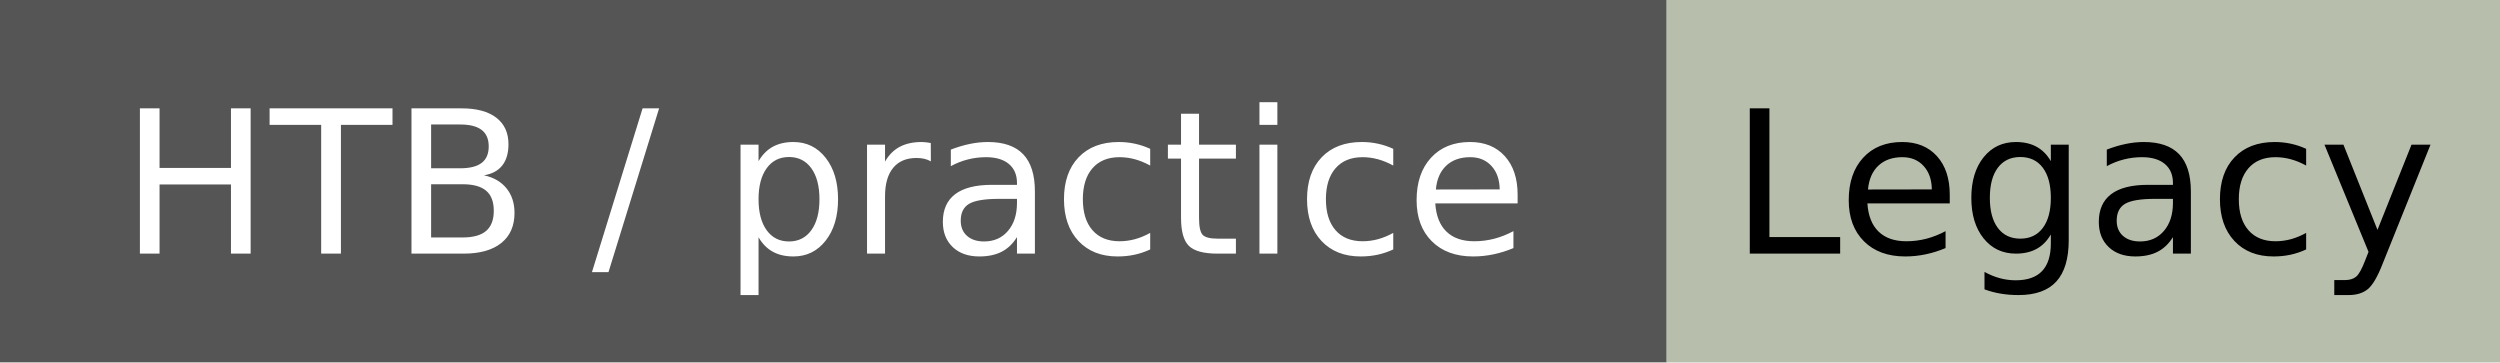
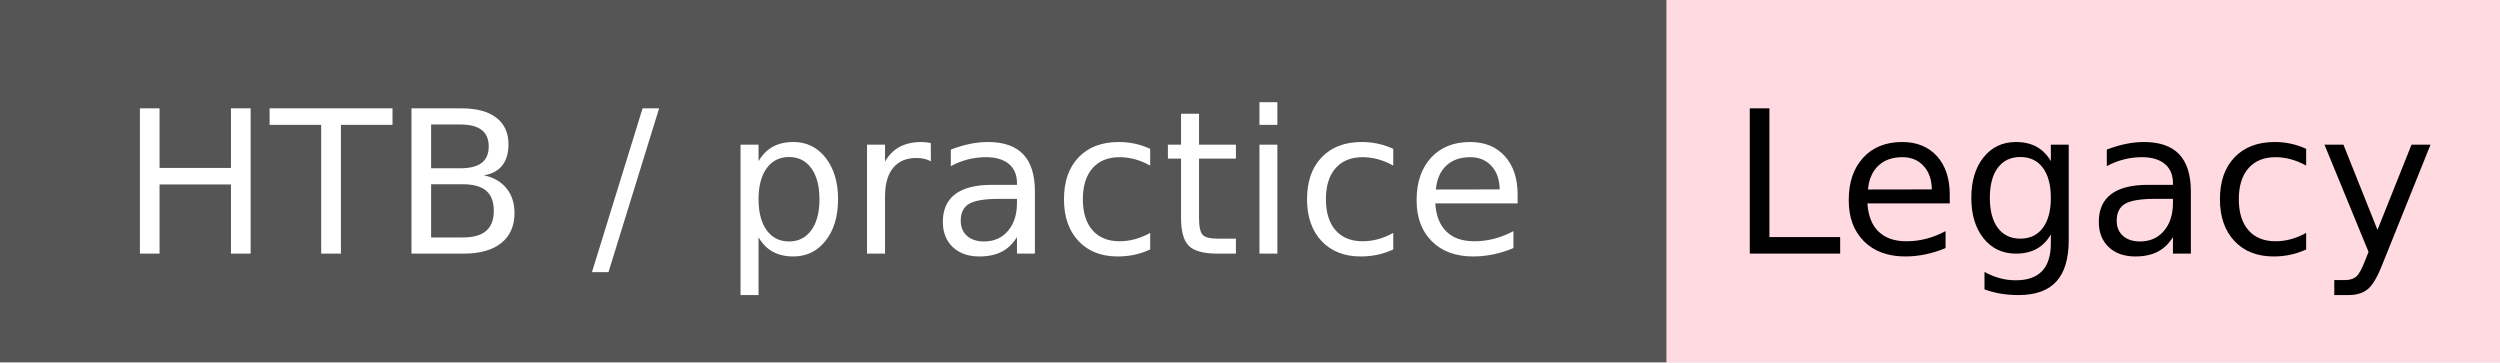
<svg xmlns="http://www.w3.org/2000/svg" width="138" height="20" role="img">
  <linearGradient id="s" x2="0" y2="100%">
    <stop offset="0" stop-color="#bbb" stop-opacity=".1" />
    <stop offset="1" stop-opacity=".1" />
  </linearGradient>
  <g>
    <rect width="92" height="20" fill="#555" />
-     <rect x="92" width="267" height="20" fill="#b8beac" />
+     <rect x="92" width="267" height="20" fill="#ffdae0" />
  </g>
  <g fill="#fff" text-anchor="middle" font-family="Verdana,Geneva,DejaVu Sans,sans-serif" text-rendering="geometricPrecision" font-size="110">
    <text x="455" y="140" transform="scale(.1)" fill="#fff">HTB / practice</text>
    <text x="1150" y="140" transform="scale(.1)" fill="#000">
            Legacy
        </text>
  </g>
</svg>
